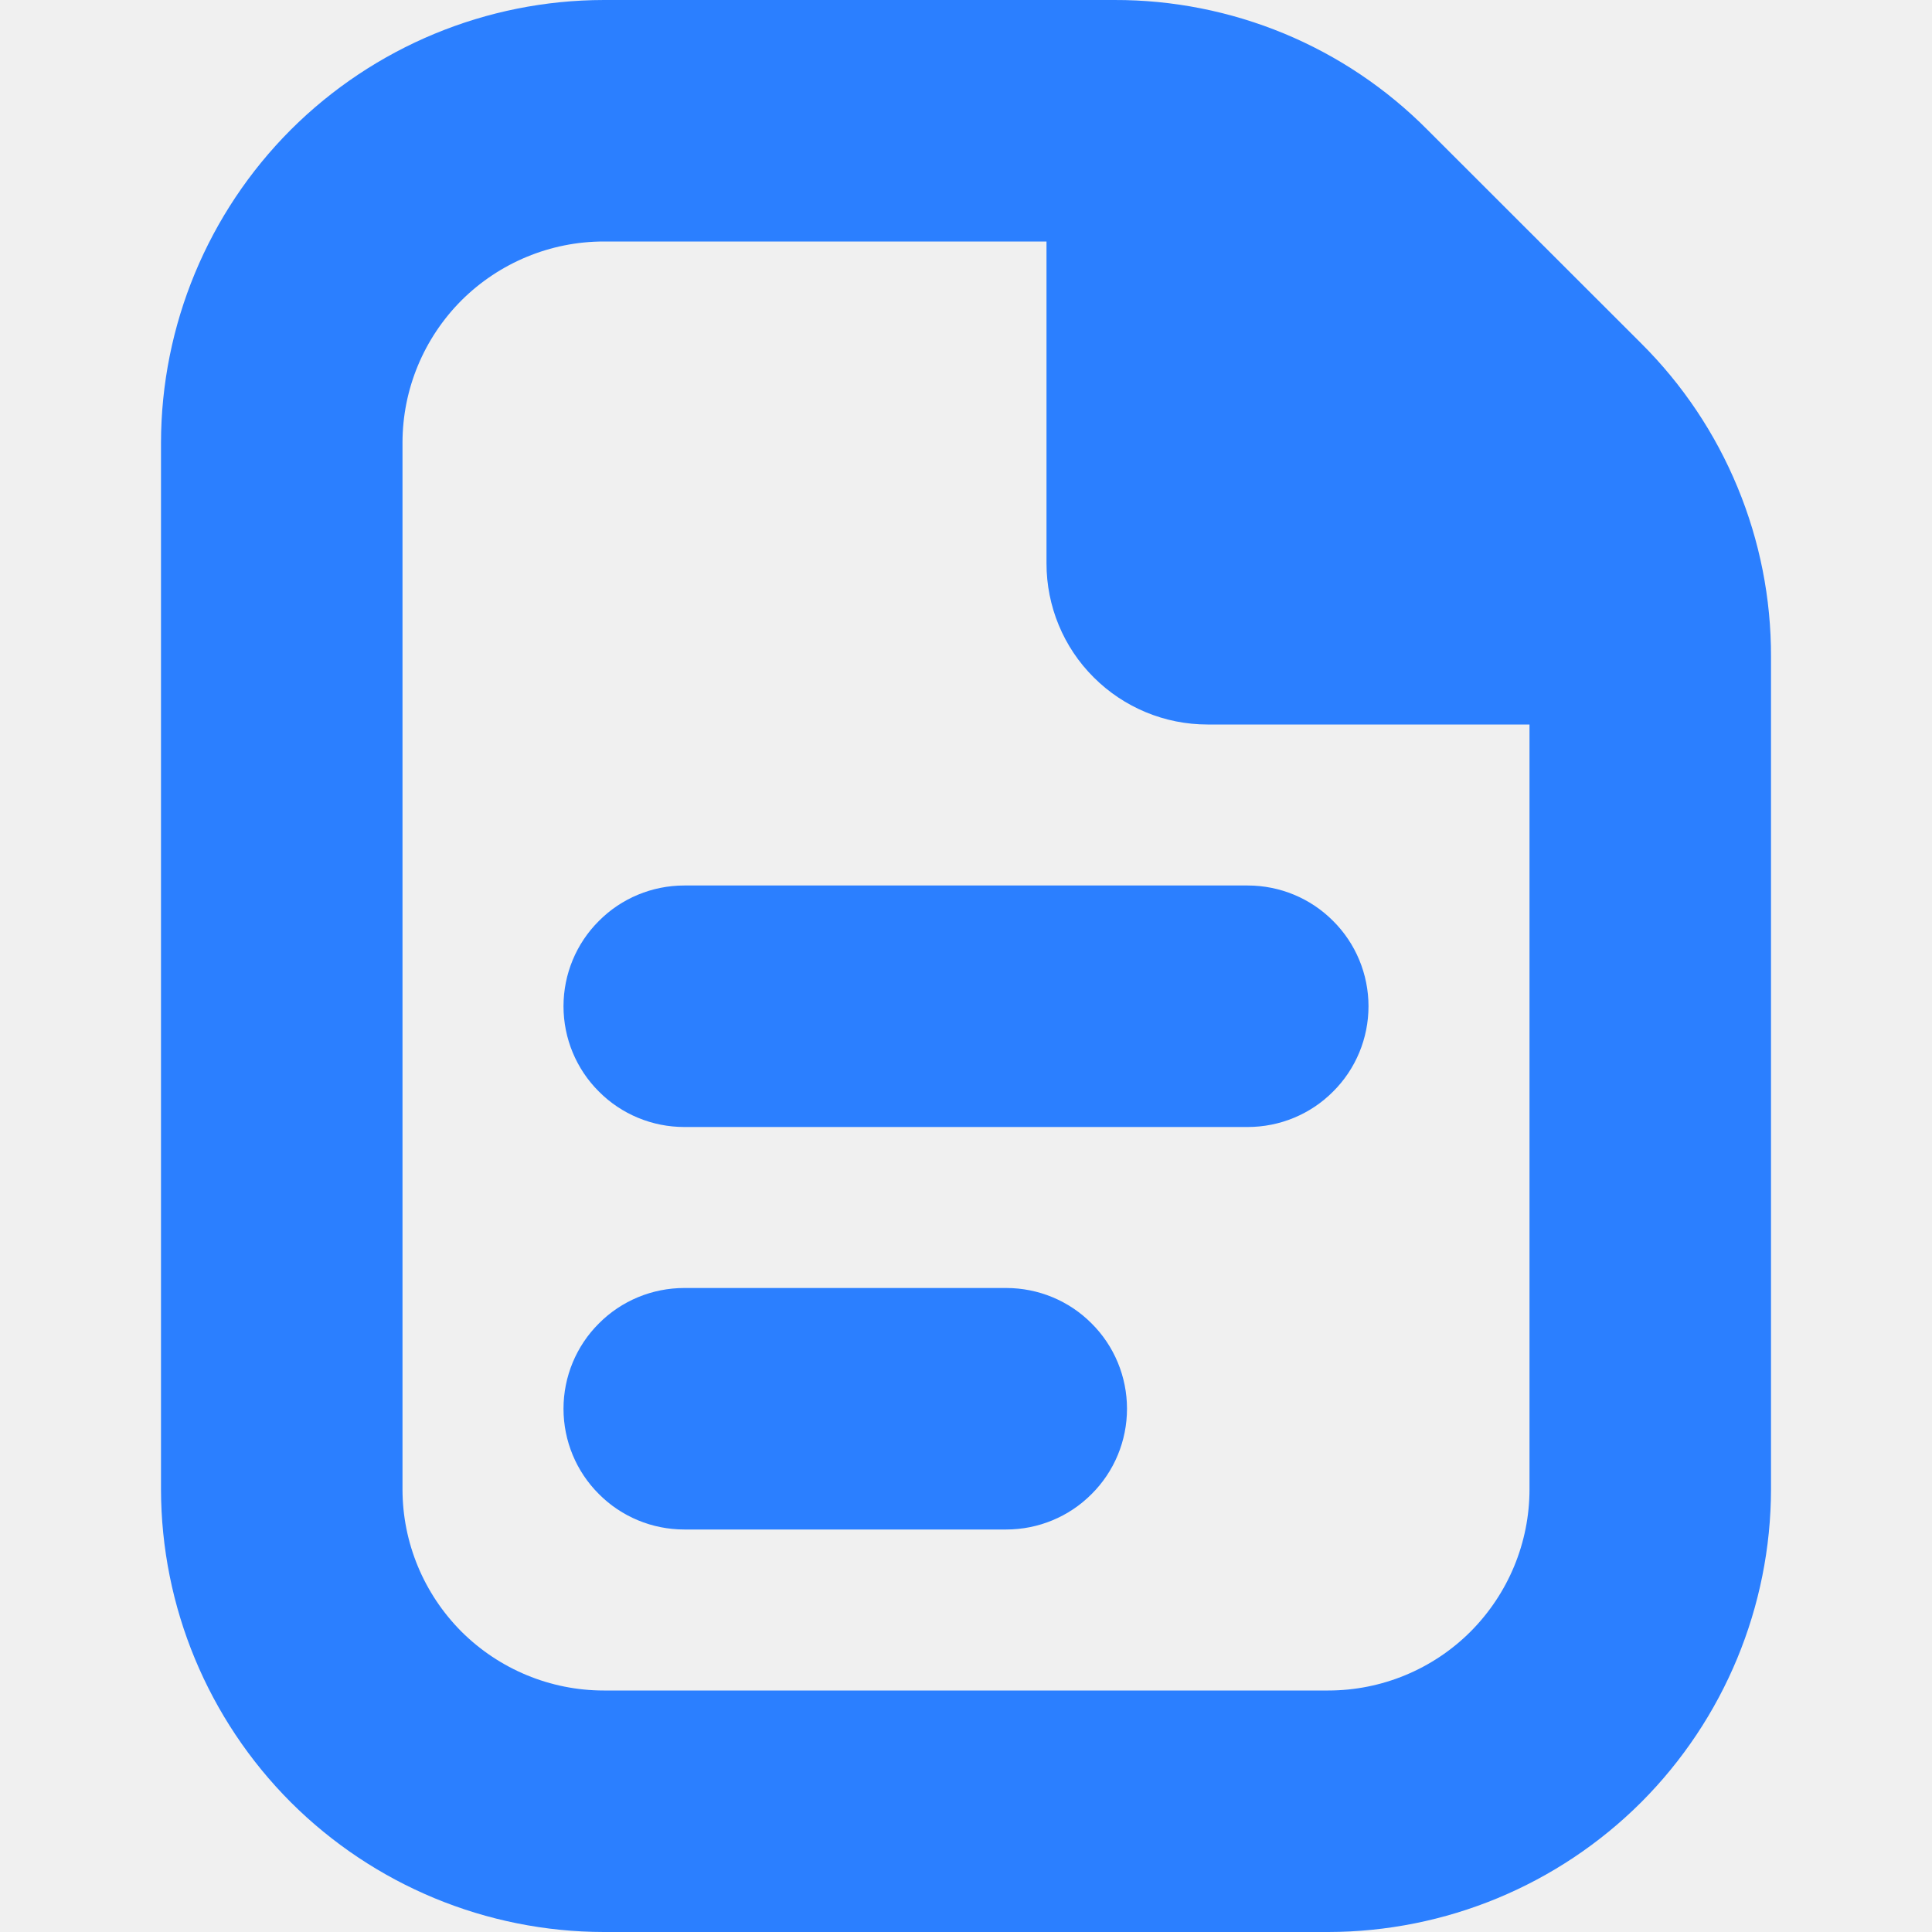
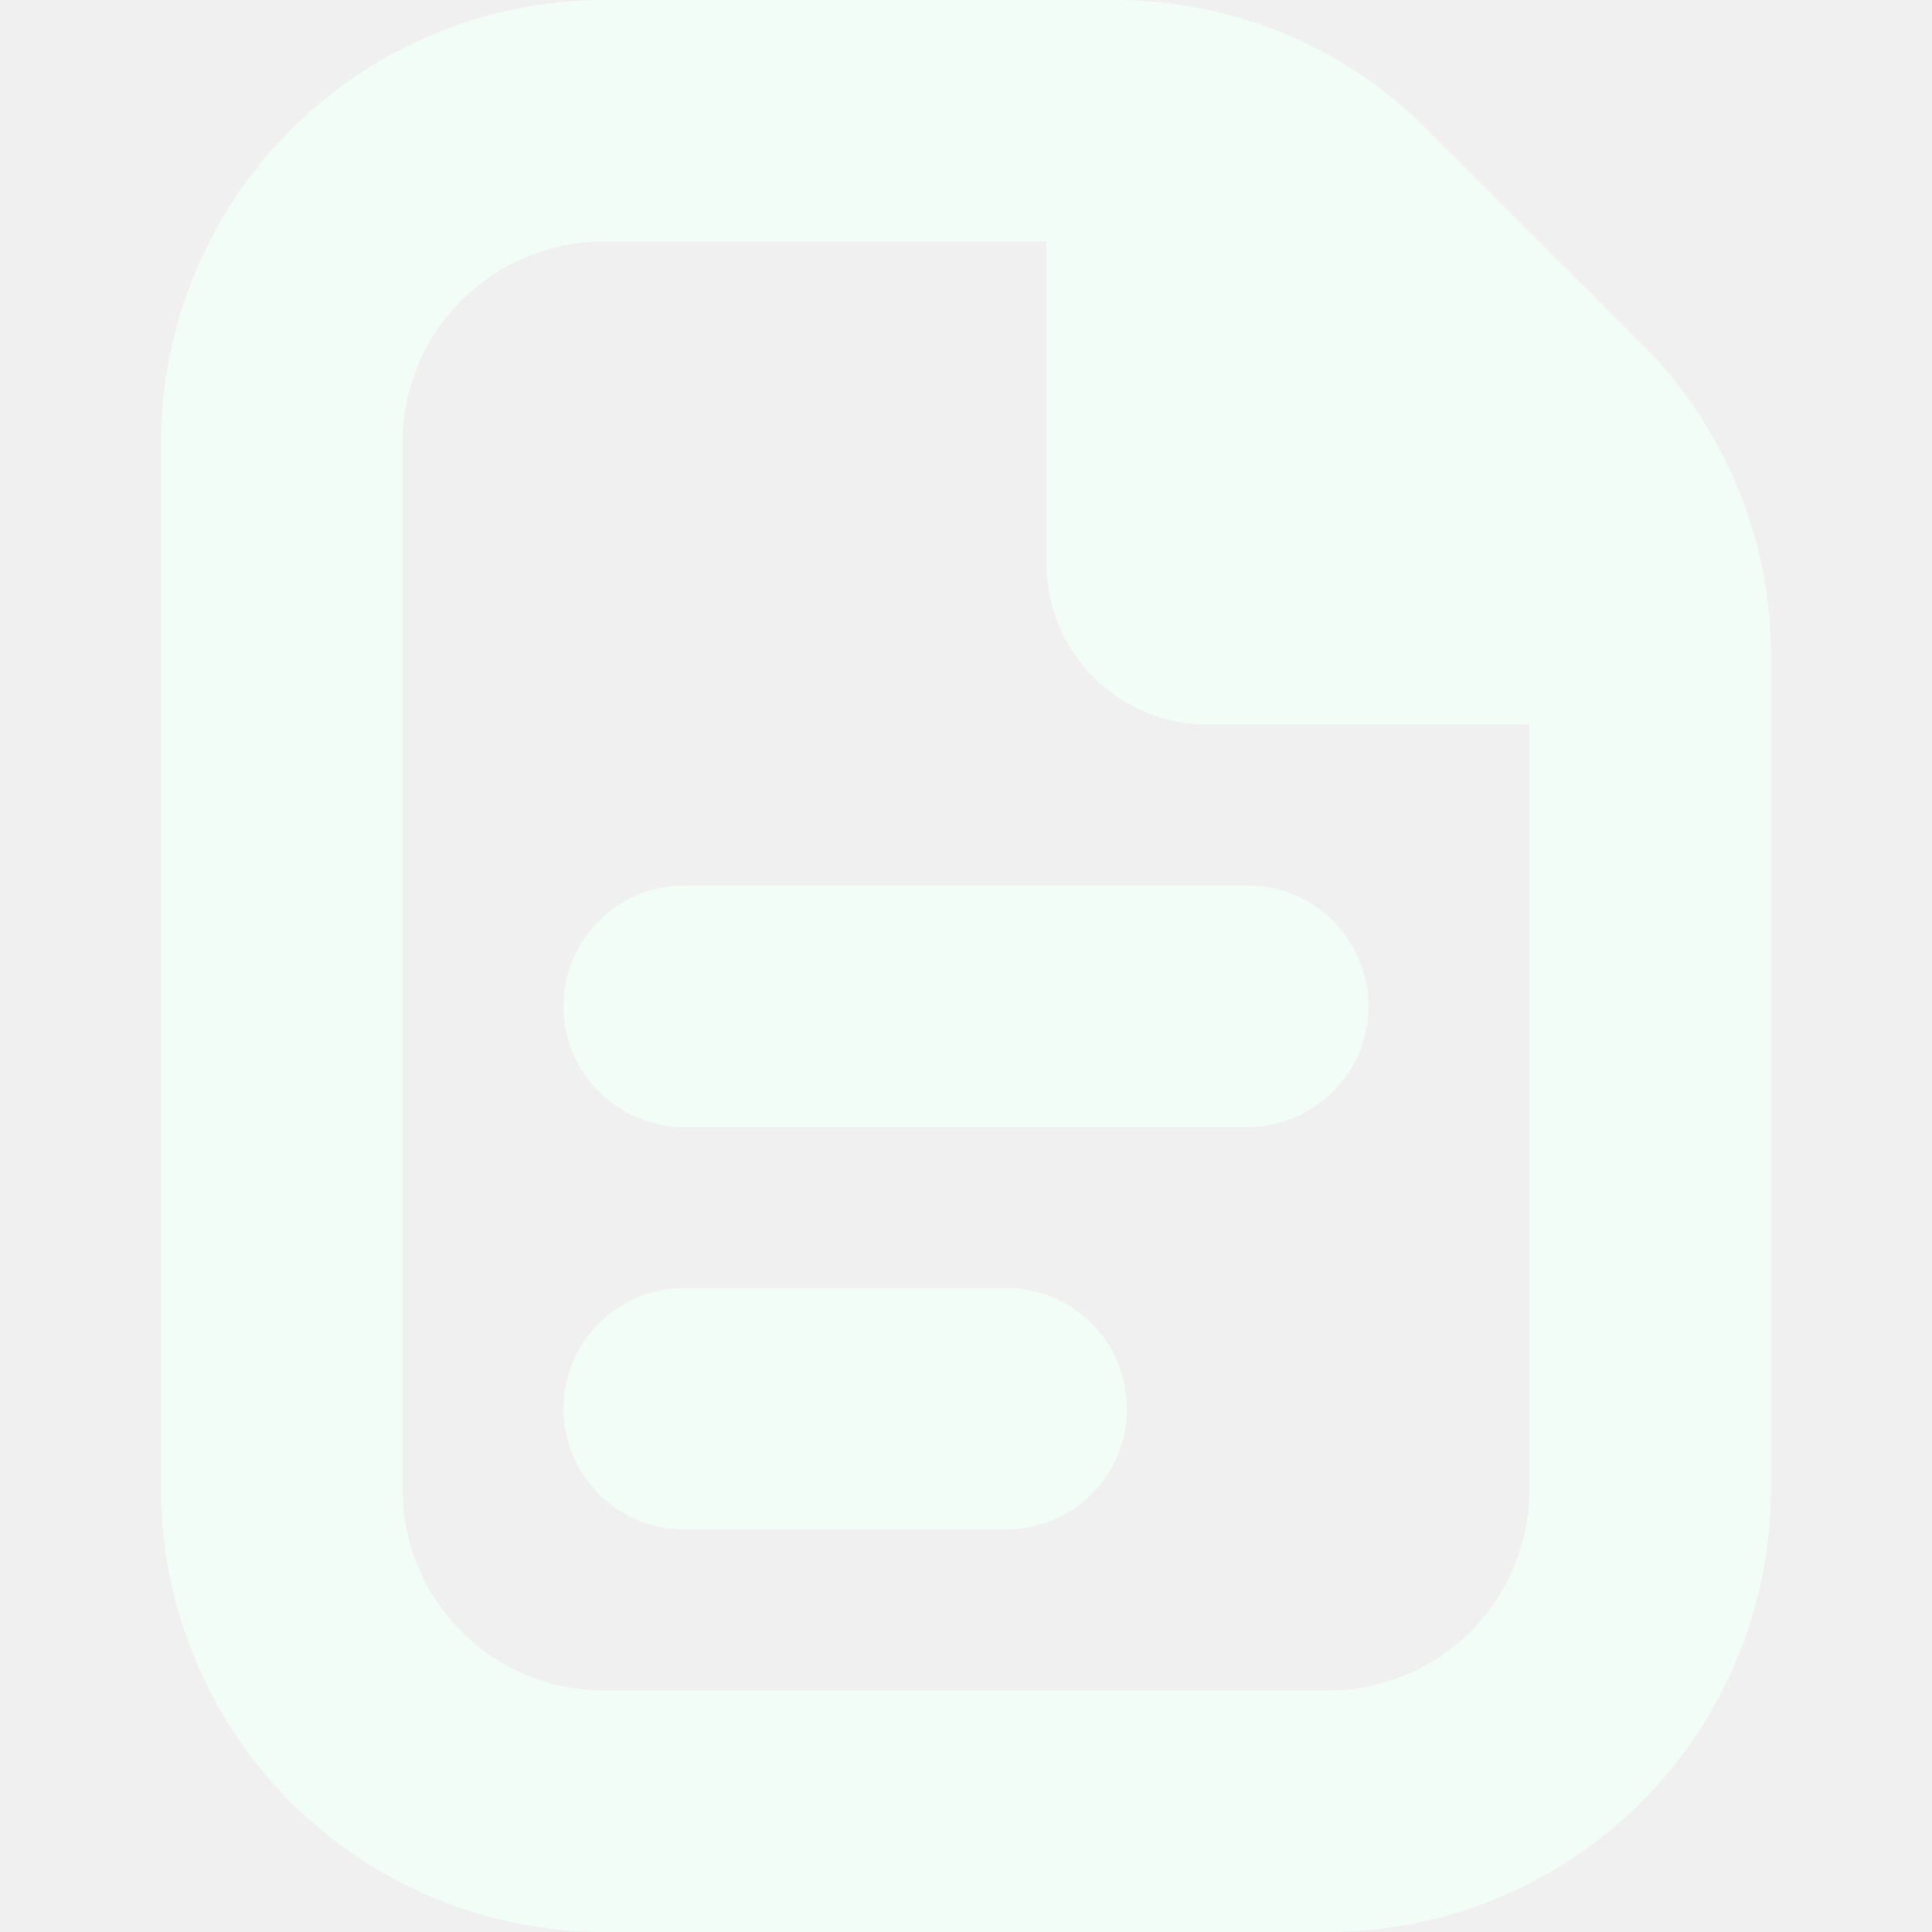
<svg xmlns="http://www.w3.org/2000/svg" width="12" height="12" viewBox="0 0 12 12" fill="none">
  <g clip-path="url(#clip0_379_4849)">
-     <path d="M8.5 6.25C8.5 6.449 8.421 6.64 8.28 6.78C8.14 6.921 7.949 7 7.75 7H4.25C4.051 7 3.86 6.921 3.72 6.78C3.579 6.64 3.5 6.449 3.5 6.25C3.5 6.051 3.579 5.86 3.72 5.72C3.86 5.579 4.051 5.5 4.25 5.5H7.75C7.949 5.5 8.14 5.579 8.28 5.72C8.421 5.86 8.5 6.051 8.5 6.25V6.25ZM6.25 8H4.25C4.051 8 3.86 8.079 3.72 8.22C3.579 8.36 3.5 8.551 3.5 8.75C3.5 8.949 3.579 9.14 3.72 9.28C3.86 9.421 4.051 9.5 4.25 9.5H6.25C6.449 9.5 6.64 9.421 6.78 9.28C6.921 9.14 7 8.949 7 8.75C7 8.551 6.921 8.36 6.78 8.22C6.64 8.079 6.449 8 6.25 8V8ZM11 4.079V9.25C10.999 9.979 10.709 10.678 10.194 11.194C9.678 11.709 8.979 11.999 8.25 12H3.75C3.021 11.999 2.322 11.709 1.806 11.194C1.291 10.678 1.001 9.979 1 9.25V2.75C1.001 2.021 1.291 1.322 1.806 0.806C2.322 0.291 3.021 0.001 3.75 1.11055e-05H6.922C7.283 -0.001 7.641 0.07 7.975 0.208C8.308 0.346 8.611 0.549 8.866 0.806L10.195 2.134C10.451 2.389 10.654 2.692 10.792 3.026C10.93 3.359 11.001 3.717 11 4.079V4.079ZM9.5 9.25V4.5H7.5C7.235 4.5 6.981 4.395 6.793 4.207C6.605 4.02 6.5 3.765 6.5 3.5V1.5H3.75C3.419 1.5 3.101 1.632 2.866 1.866C2.632 2.101 2.5 2.418 2.5 2.75V9.25C2.5 9.582 2.632 9.899 2.866 10.134C3.101 10.368 3.419 10.5 3.75 10.5H8.25C8.582 10.5 8.9 10.368 9.134 10.134C9.368 9.899 9.5 9.582 9.5 9.25Z" fill="#2B7FFF" />
+     <path d="M8.5 6.25C8.5 6.449 8.421 6.64 8.28 6.78C8.14 6.921 7.949 7 7.75 7H4.25C4.051 7 3.86 6.921 3.72 6.78C3.579 6.64 3.5 6.449 3.5 6.25C3.5 6.051 3.579 5.86 3.72 5.72C3.86 5.579 4.051 5.5 4.25 5.5H7.75C7.949 5.5 8.14 5.579 8.28 5.72C8.421 5.86 8.5 6.051 8.5 6.25V6.25ZM6.25 8H4.25C4.051 8 3.86 8.079 3.72 8.22C3.579 8.36 3.5 8.551 3.5 8.75C3.5 8.949 3.579 9.14 3.72 9.28C3.86 9.421 4.051 9.5 4.25 9.5H6.25C6.449 9.5 6.64 9.421 6.78 9.28C6.921 9.14 7 8.949 7 8.75C7 8.551 6.921 8.36 6.78 8.22C6.64 8.079 6.449 8 6.25 8V8ZM11 4.079V9.25C10.999 9.979 10.709 10.678 10.194 11.194C9.678 11.709 8.979 11.999 8.25 12H3.75C3.021 11.999 2.322 11.709 1.806 11.194C1.291 10.678 1.001 9.979 1 9.25V2.75C1.001 2.021 1.291 1.322 1.806 0.806C2.322 0.291 3.021 0.001 3.75 1.11055e-05H6.922C7.283 -0.001 7.641 0.07 7.975 0.208C8.308 0.346 8.611 0.549 8.866 0.806L10.195 2.134C10.451 2.389 10.654 2.692 10.792 3.026C10.93 3.359 11.001 3.717 11 4.079V4.079ZM9.5 9.25V4.5H7.5C7.235 4.5 6.981 4.395 6.793 4.207C6.605 4.02 6.5 3.765 6.5 3.5V1.5H3.75C3.419 1.5 3.101 1.632 2.866 1.866C2.632 2.101 2.5 2.418 2.5 2.75V9.25C2.5 9.582 2.632 9.899 2.866 10.134C3.101 10.368 3.419 10.5 3.75 10.5H8.25C8.582 10.5 8.9 10.368 9.134 10.134C9.368 9.899 9.5 9.582 9.5 9.25Z" fill="#F3FDF8" />
  </g>
  <defs>
    <clipPath id="clip0_379_4849">
      <rect width="12" height="12" fill="white" />
    </clipPath>
  </defs>
</svg>
